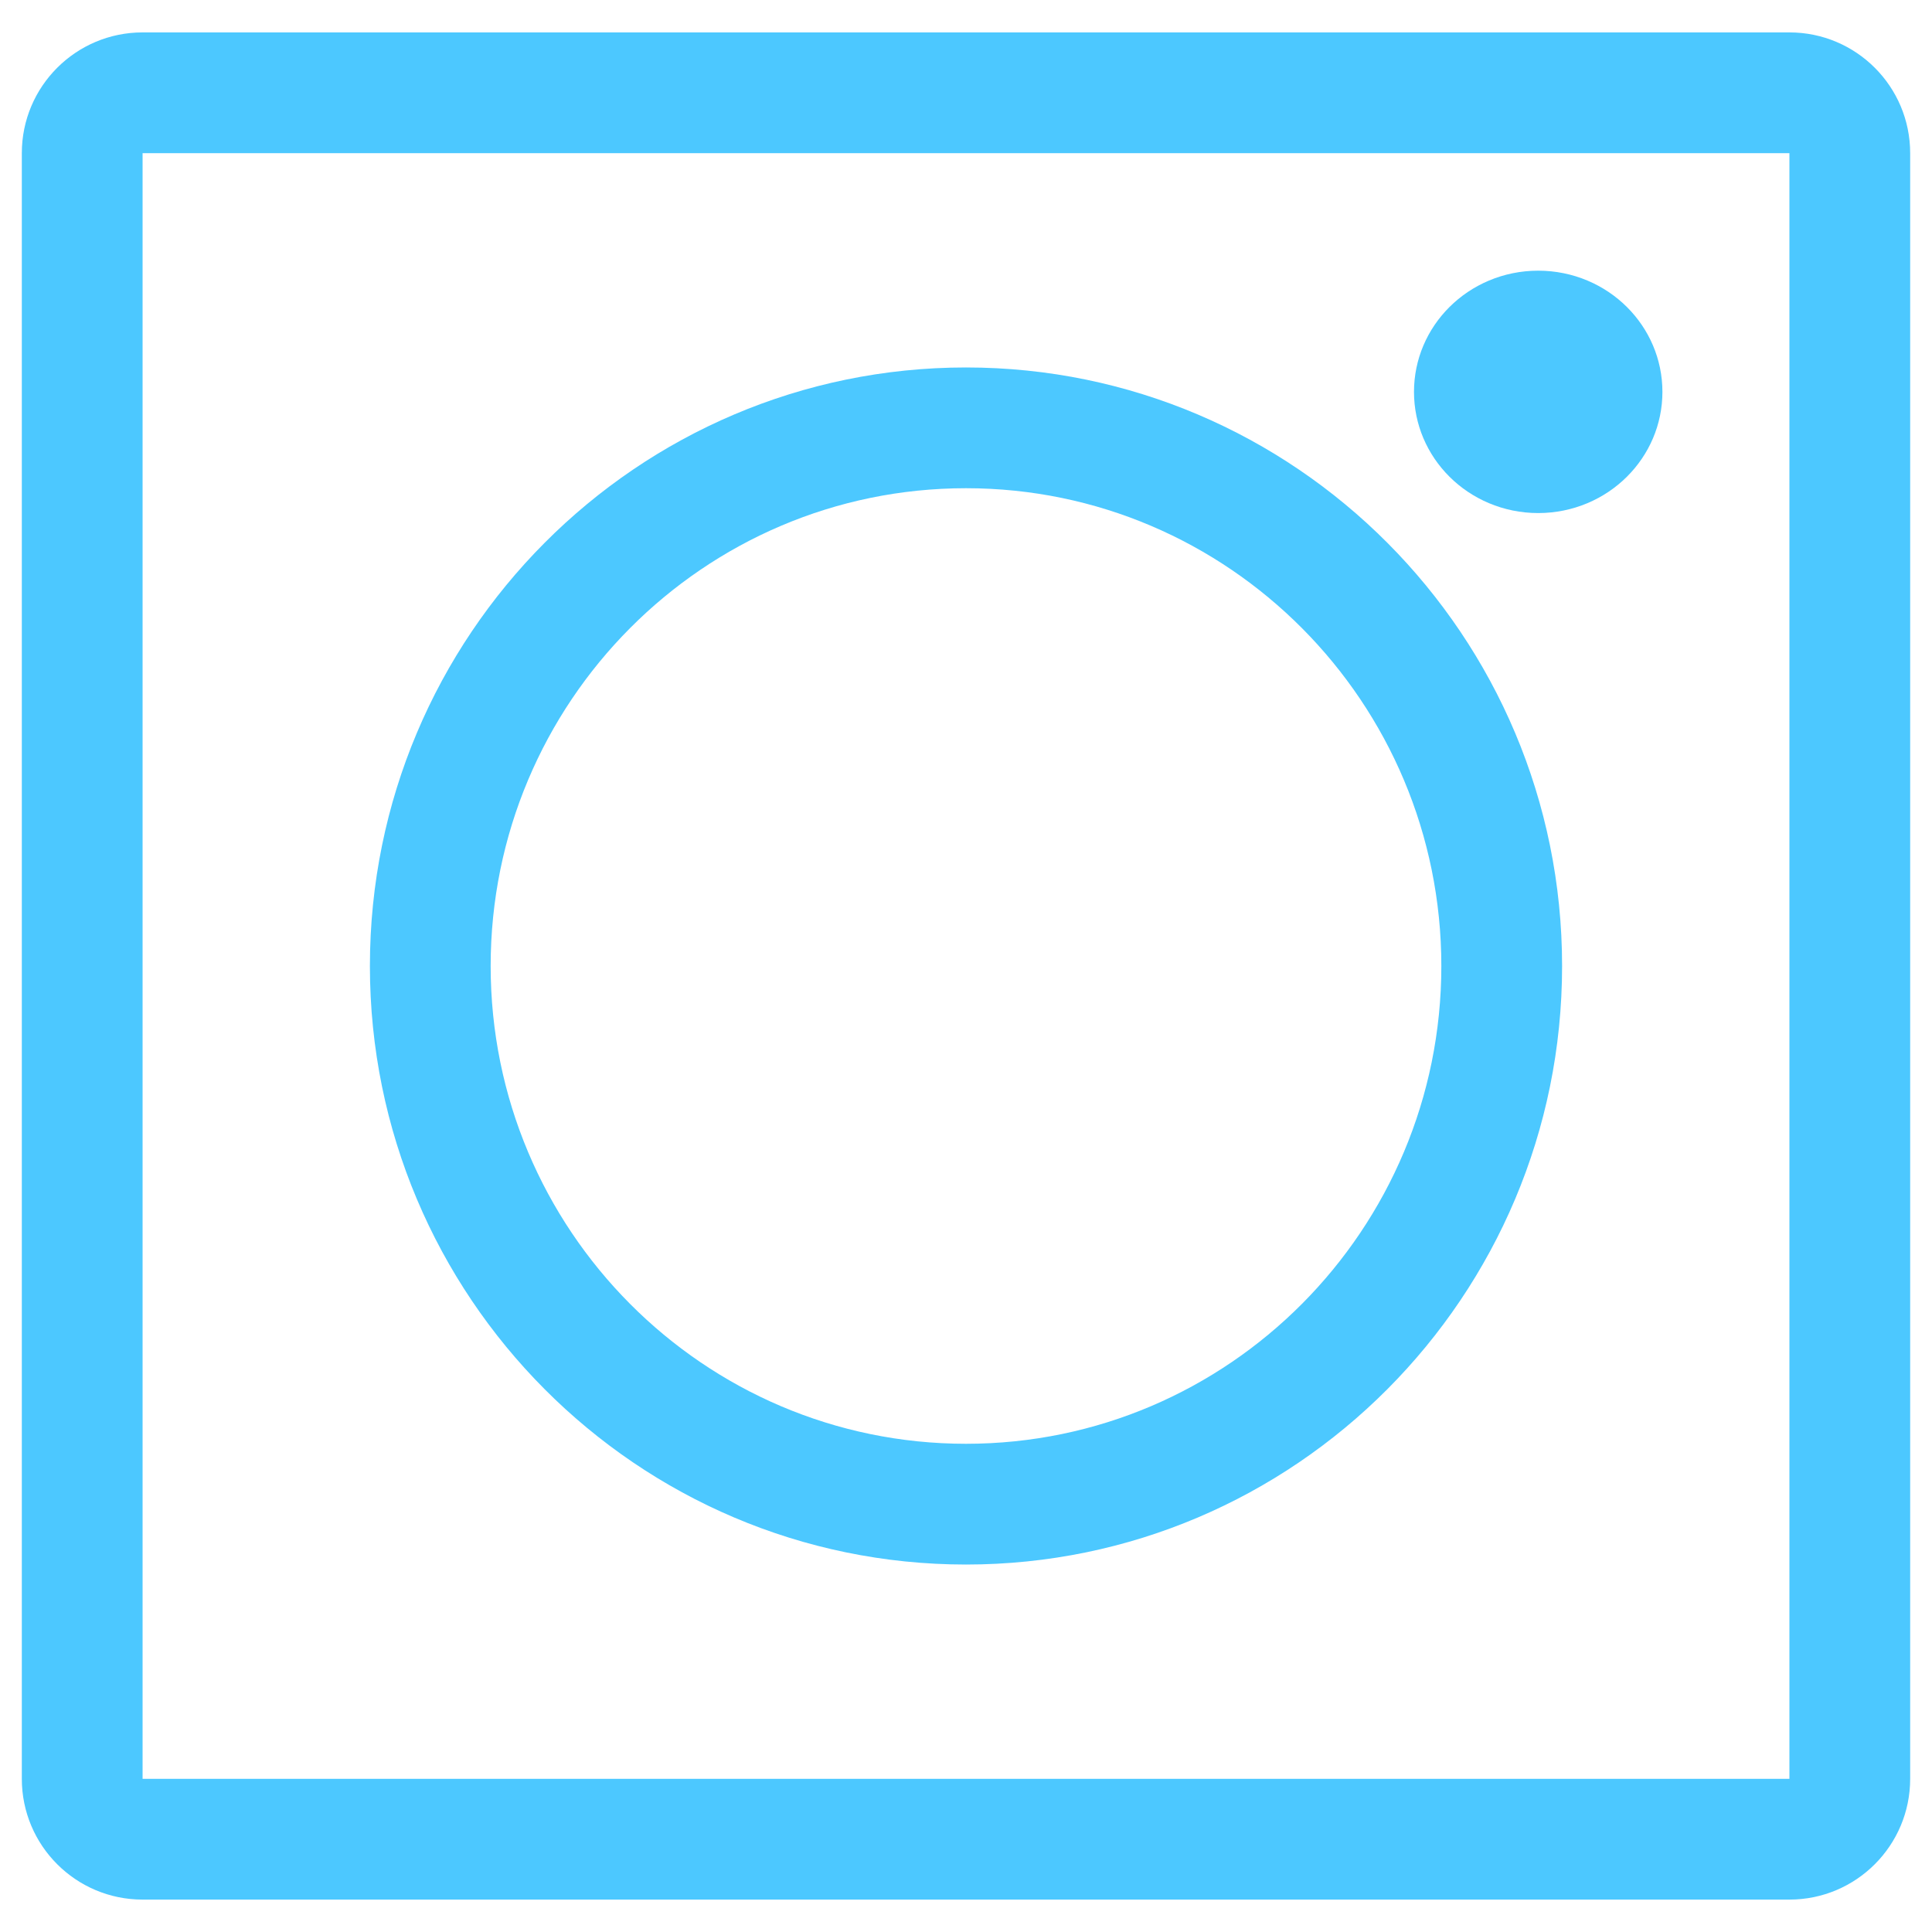
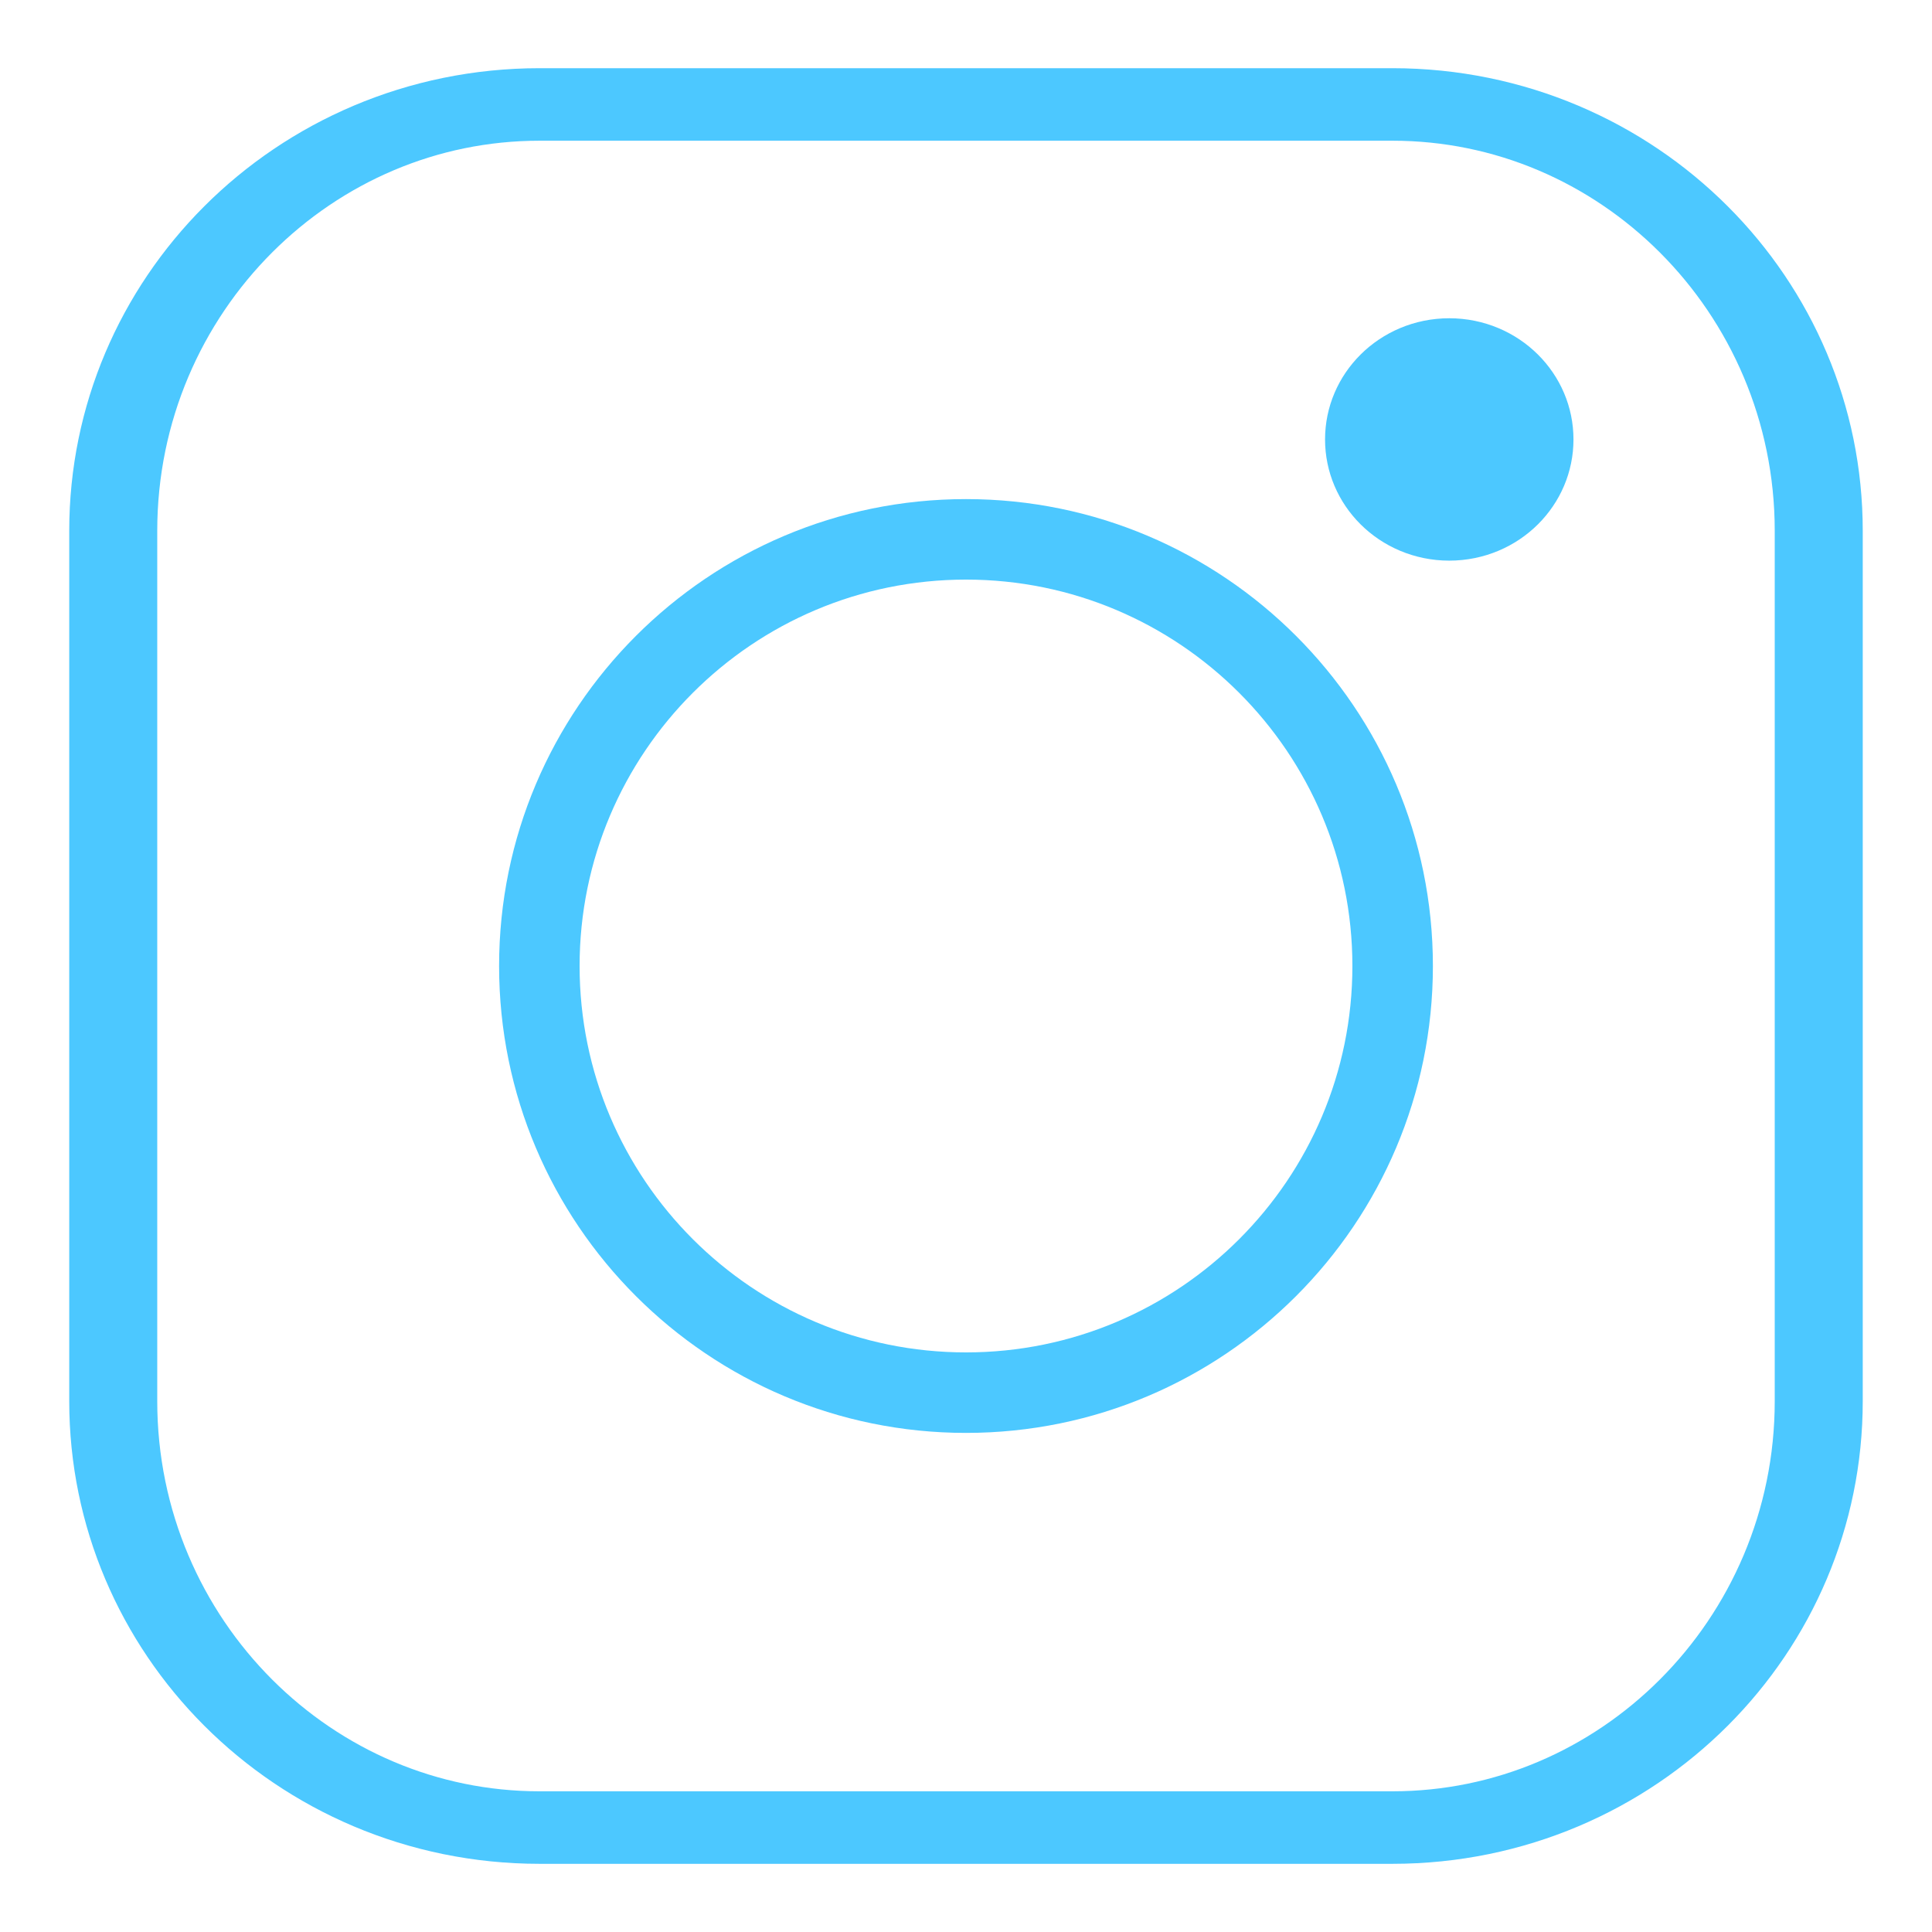
<svg xmlns="http://www.w3.org/2000/svg" width="100%" height="100%" viewBox="0 0 100 100" version="1.1" xml:space="preserve" style="fill-rule:evenodd;clip-rule:evenodd;stroke-linecap:round;stroke-linejoin:round;stroke-miterlimit:1.5;">
-   <g transform="matrix(0.947032,0,0,0.918367,0.49713,3.0632)">
-     <path d="M103.875,5.296C103.875,1.538 100.92,-1.509 97.275,-1.509L7.268,-1.509C3.623,-1.509 0.668,1.538 0.668,5.296L0.668,96.922C0.668,100.68 3.623,103.727 7.268,103.727L97.275,103.727C100.92,103.727 103.875,100.68 103.875,96.922L103.875,5.296ZM97.275,5.296L7.268,5.296L7.268,96.922L97.275,96.922L97.275,5.296Z" style="fill:rgb(76,200,255);" />
+   <g transform="matrix(0.856625,0,0,0.852249,9.55299,5.97662)">
+     <path d="M47.217,23.299C31.646,23.299 19.005,36.005 19.005,51.656C19.005,67.306 31.646,80.012 47.217,80.012C62.787,80.012 75.428,67.306 75.428,51.656C75.428,36.005 62.787,23.299 47.217,23.299ZM47.217,28.188C60.103,28.188 70.564,38.704 70.564,51.656C70.564,64.608 60.103,75.123 47.217,75.123C34.331,75.123 23.869,64.608 23.869,51.656C23.869,38.704 34.331,28.188 47.217,28.188Z" style="fill:rgb(76,200,255);" />
  </g>
-   <g transform="matrix(1.0538,0,0,1.0538,0.243084,-4.43453)">
-     <path d="M47.217,22.257C31.066,22.257 17.938,35.422 17.938,51.656C17.938,67.889 31.066,81.054 47.217,81.054C63.367,81.054 76.495,67.889 76.495,51.656C76.495,35.422 63.367,22.257 47.217,22.257ZM47.217,28.188C60.103,28.188 70.564,38.704 70.564,51.656C70.564,64.608 60.103,75.123 47.217,75.123C34.331,75.123 23.869,64.608 23.869,51.656C23.869,38.704 34.331,28.188 47.217,28.188Z" style="fill:rgb(76,200,255);" />
-   </g>
-   <g transform="matrix(0.802049,0,0,0.728561,17.1681,4.32536)">
+   <g transform="matrix(0.802049,0,0,0.728561,12.5646,6.78805)">
    <ellipse cx="77.862" cy="21.903" rx="6.251" ry="6.845" style="fill:rgb(76,200,255);stroke:rgb(76,200,255);stroke-width:3.53px;" />
  </g>
+   <g transform="matrix(2.04277,0,0,1.68327,-1.18004,-1.04907)">
+     <path d="M46.661,16.946C46.661,9.71 41.821,3.835 35.858,3.835L14.251,3.835C8.288,3.835 3.447,9.71 3.447,16.946L3.447,43.709C3.447,50.945 8.288,56.82 14.251,56.82L35.858,56.82C41.821,56.82 46.661,50.945 46.661,43.709L46.661,16.946Z" style="fill:none;stroke:rgb(76,200,255);stroke-width:2.23px;" />
+   </g>
</svg>
